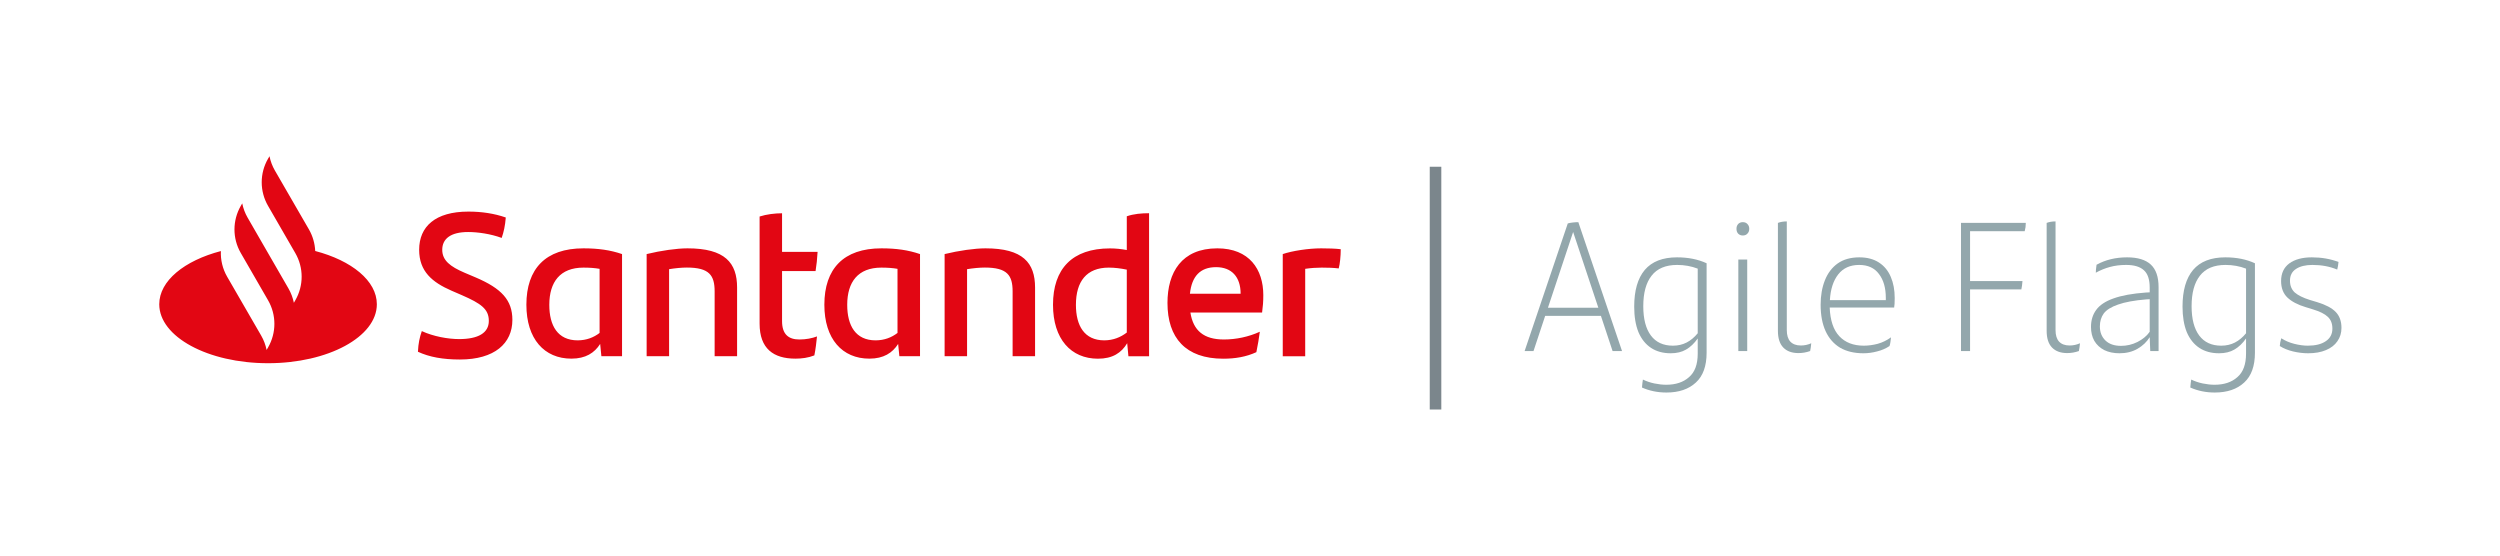
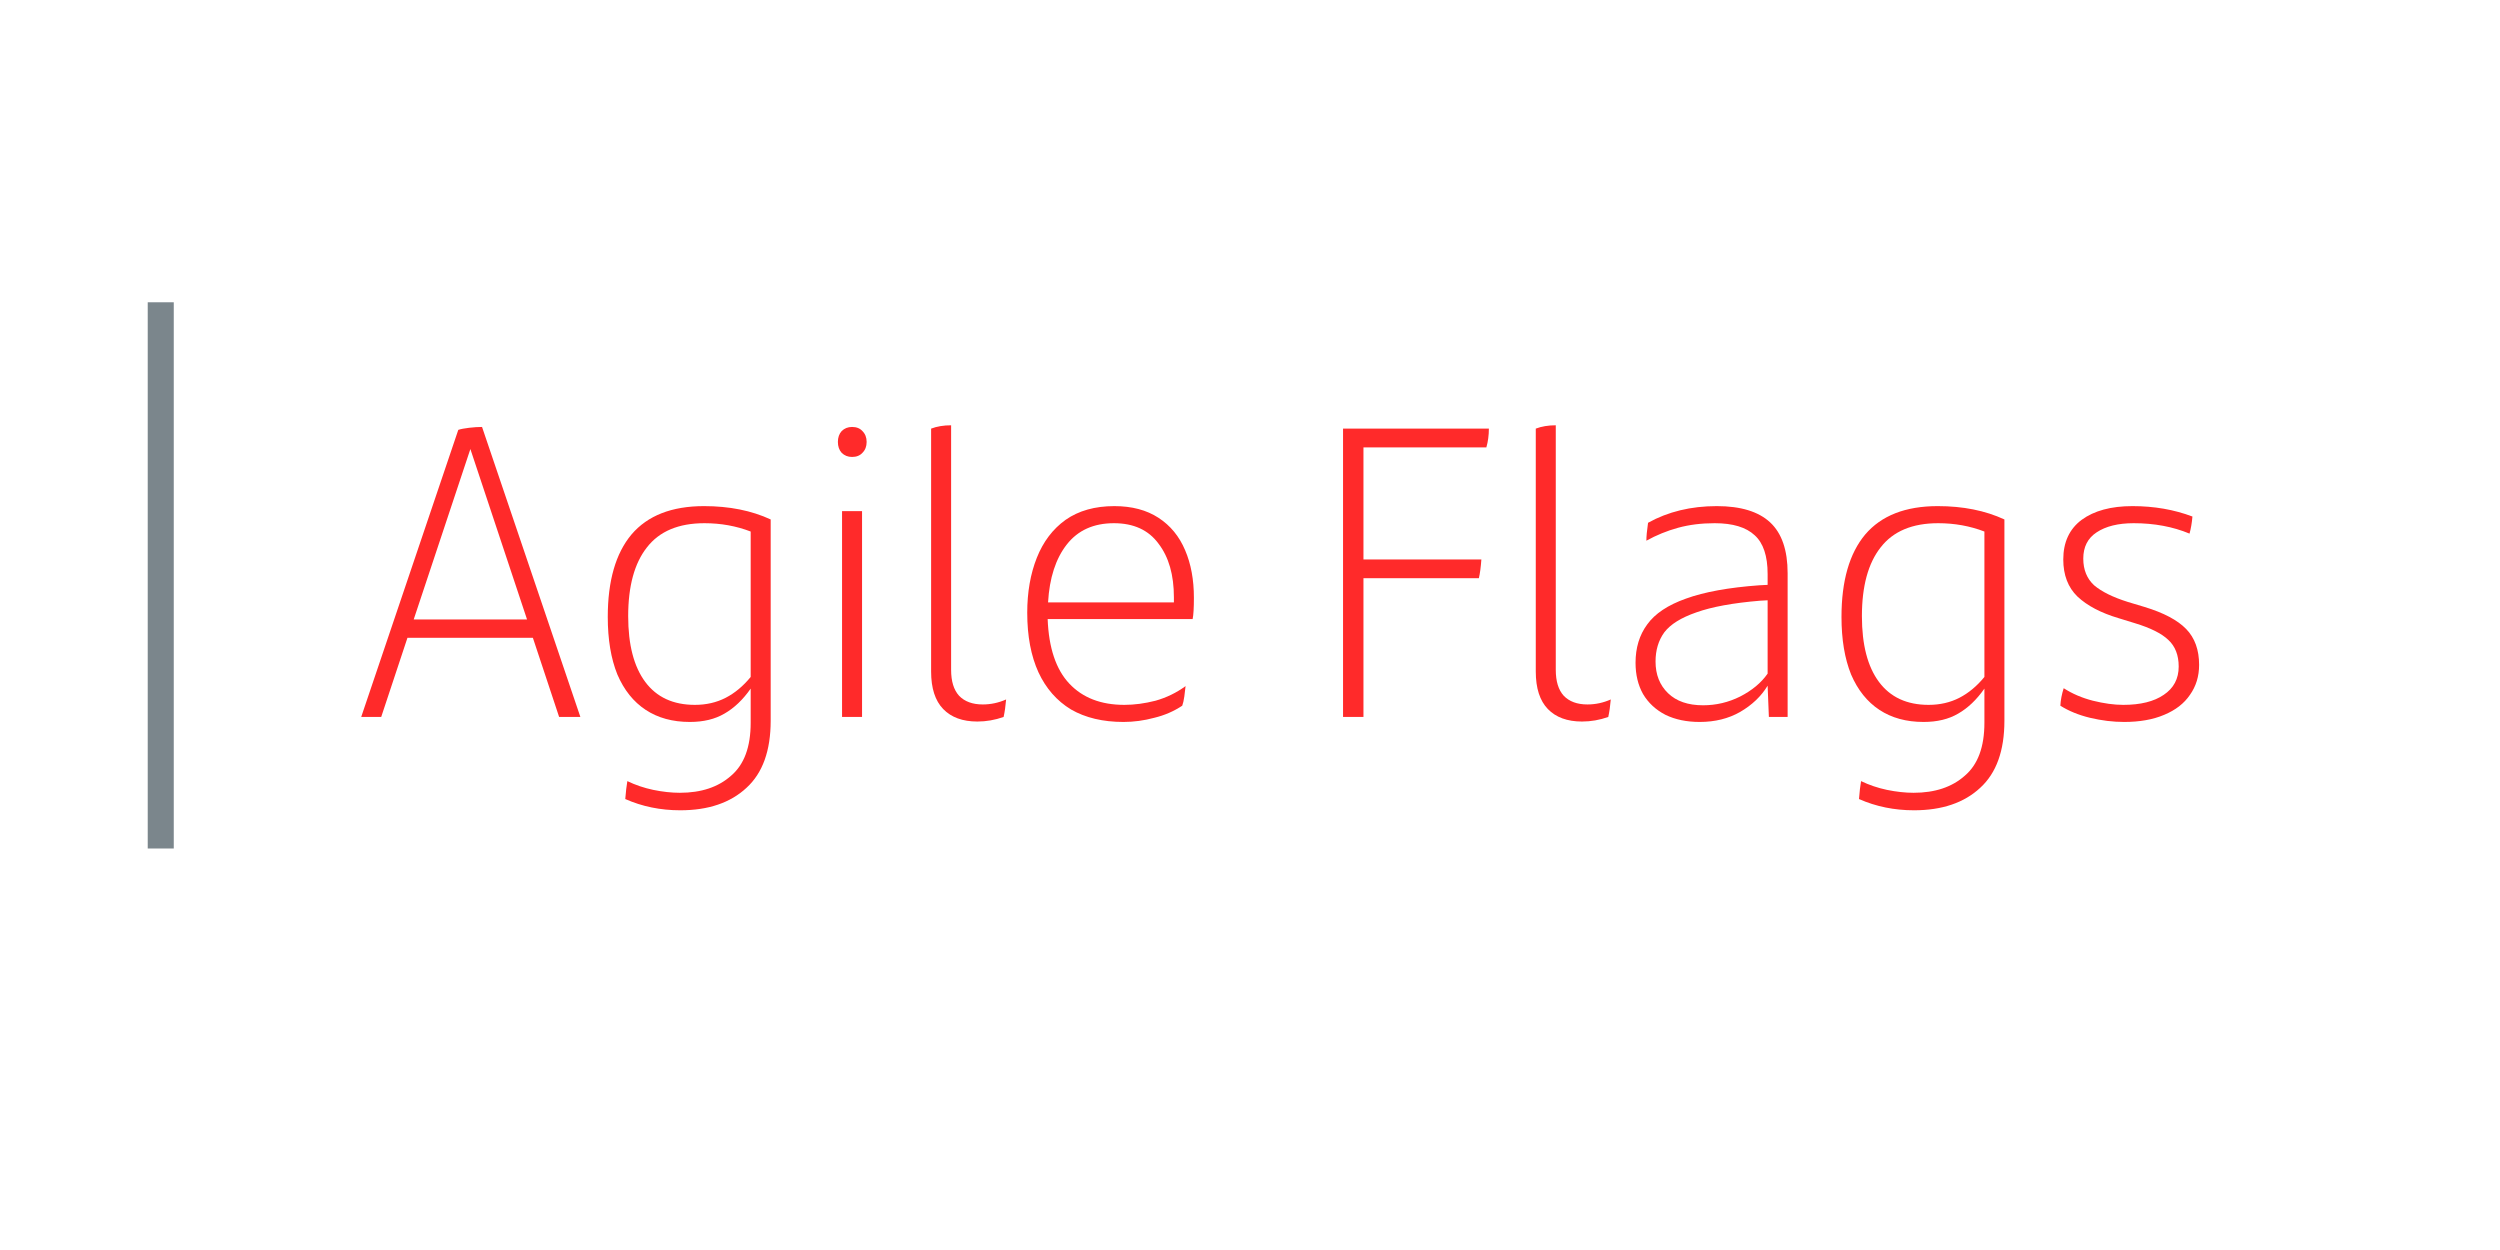
- <svg xmlns="http://www.w3.org/2000/svg" width="4.5in" height="1in" viewBox="0 0 114.3 25.4" version="1.1" id="svg8">
+ <svg xmlns="http://www.w3.org/2000/svg" width="2in" height="1in" viewBox="0 0 50.8 25.4" version="1.1" id="svg8">
  <defs id="defs2">
    <rect x="-226.489" y="-73.398" width="484.832" height="171.895" id="rect49" />
    <rect x="-216.205" y="-108.658" width="659.665" height="265.923" id="rect43" />
    <rect x="-157.437" y="-36.668" width="453.979" height="141.042" id="rect37" />
  </defs>
  <g id="layer1">
    <g id="g18" transform="matrix(0.2645833,0,0,0.2645833,101.1299,123.2087)">
-       <path class="st0" d="m -150.544,-422.607 c 0,1.17 -0.14,2.58 -0.35,3.32 -0.92,-0.11 -1.83,-0.14 -2.93,-0.14 -0.95,0 -1.91,0.07 -2.86,0.21 v 15.11 h -3.88 v -17.66 c 1.66,-0.56 4.45,-0.99 6.64,-0.99 1.19,0 2.53,0.04 3.38,0.15 m -26.06,7.69 h 8.76 c 0,-2.9 -1.55,-4.59 -4.24,-4.59 -2.75,0 -4.2,1.59 -4.52,4.59 m 12.47,3.25 h -12.39 c 0.49,3.14 2.33,4.66 5.79,4.66 2.12,0 4.27,-0.46 6.21,-1.34 -0.14,1.02 -0.35,2.37 -0.6,3.53 -1.76,0.81 -3.64,1.13 -5.72,1.13 -6.5,0 -9.64,-3.6 -9.64,-9.64 0,-5.26 2.44,-9.43 8.61,-9.43 5.54,0 7.95,3.64 7.95,8.09 0,1.09 -0.07,1.98 -0.21,3 m -23.38,3.46 v -10.87 c -1.02,-0.21 -2.08,-0.35 -3.11,-0.35 -3.85,0 -5.68,2.4 -5.68,6.43 0,3.6 1.45,6.14 4.91,6.14 1.55,-0.01 2.82,-0.54 3.88,-1.35 m 3.85,-20.62 v 24.72 h -3.57 l -0.21,-2.26 c -0.99,1.66 -2.51,2.68 -5.05,2.68 -4.66,0 -7.77,-3.39 -7.77,-9.32 0,-6.21 3.32,-9.74 9.85,-9.74 1.02,0 1.98,0.11 2.9,0.28 v -5.83 c 1.2,-0.42 2.58,-0.53 3.85,-0.53 m -19.7,12.85 v 11.86 h -3.88 v -11.19 c 0,-2.79 -0.92,-4.13 -4.8,-4.13 -0.92,0 -2.01,0.11 -3.07,0.28 v 15.04 h -3.88 v -17.65 c 2.47,-0.6 5.19,-0.99 7.06,-0.99 6.48,0 8.57,2.51 8.57,6.78 m -23.77,7.84 v -11.08 c -0.81,-0.14 -1.7,-0.21 -2.79,-0.21 -4.03,0 -5.9,2.47 -5.9,6.43 0,3.6 1.45,6.14 4.91,6.14 1.52,-0.01 2.76,-0.5 3.78,-1.28 m 3.89,-13.63 v 17.65 h -3.57 l -0.21,-2.12 c -0.99,1.55 -2.51,2.54 -4.98,2.54 -4.66,0 -7.77,-3.39 -7.77,-9.32 0,-6.21 3.32,-9.74 9.85,-9.74 2.55,0 4.63,0.29 6.68,0.99 m -20.84,14.76 c 1.13,0 2.19,-0.21 3.04,-0.53 -0.11,1.06 -0.25,2.26 -0.46,3.28 -1.06,0.42 -2.19,0.56 -3.28,0.56 -3.78,0 -6.18,-1.73 -6.18,-6.04 v -18.52 c 1.2,-0.39 2.68,-0.56 3.88,-0.56 v 6.67 h 6.14 c -0.07,1.2 -0.18,2.3 -0.35,3.32 h -5.79 v 8.65 c 0,2.29 1.13,3.17 3,3.17 m -10.77,-8.97 v 11.86 h -3.88 v -11.19 c 0,-2.79 -0.92,-4.13 -4.8,-4.13 -0.92,0 -2.01,0.11 -3.07,0.28 v 15.04 h -3.88 v -17.65 c 2.47,-0.6 5.19,-0.99 7.06,-0.99 6.49,0 8.57,2.51 8.57,6.78 m -23.76,7.84 v -11.08 c -0.81,-0.14 -1.69,-0.21 -2.79,-0.21 -4.02,0 -5.9,2.47 -5.9,6.43 0,3.6 1.45,6.14 4.91,6.14 1.52,-0.01 2.76,-0.5 3.78,-1.28 m 3.88,-13.63 v 17.65 h -3.57 l -0.21,-2.12 c -0.99,1.55 -2.51,2.54 -4.98,2.54 -4.66,0 -7.77,-3.39 -7.77,-9.32 0,-6.21 3.32,-9.74 9.85,-9.74 2.55,0 4.64,0.29 6.68,0.99 m -35.27,16.88 c 0.07,-1.45 0.28,-2.44 0.67,-3.57 1.98,0.92 4.52,1.38 6.46,1.38 3.28,0 5.12,-1.06 5.12,-3.14 0,-2.05 -1.34,-3 -4.66,-4.45 l -1.8,-0.78 c -3.32,-1.45 -5.58,-3.32 -5.58,-7.06 0,-4.02 2.79,-6.6 8.51,-6.6 2.29,0 4.45,0.32 6.46,1.02 -0.11,1.41 -0.35,2.51 -0.71,3.53 -1.91,-0.71 -4.17,-1.02 -5.79,-1.02 -3.07,0 -4.48,1.2 -4.48,3.07 0,1.84 1.38,2.9 3.85,3.96 l 1.91,0.81 c 4.48,1.91 6.36,3.92 6.36,7.34 0,4.06 -3.07,6.85 -9.07,6.85 -2.91,0 -5.27,-0.42 -7.25,-1.34 m -17.75,-17.41 c -0.06,-1.29 -0.42,-2.57 -1.08,-3.72 l -5.89,-10.19 c -0.45,-0.78 -0.76,-1.61 -0.93,-2.47 l -0.25,0.43 c -1.46,2.52 -1.46,5.63 0,8.15 l 4.71,8.16 c 1.46,2.52 1.46,5.63 0,8.16 l -0.25,0.43 c -0.17,-0.85 -0.48,-1.69 -0.93,-2.47 l -4.31,-7.47 -2.75,-4.77 c -0.45,-0.78 -0.76,-1.61 -0.93,-2.47 l -0.25,0.43 c -1.45,2.52 -1.46,5.61 -0.01,8.13 v 0 l 4.72,8.18 c 1.46,2.52 1.46,5.63 0,8.16 l -0.25,0.43 c -0.17,-0.85 -0.48,-1.69 -0.93,-2.47 l -5.89,-10.19 c -0.79,-1.37 -1.15,-2.91 -1.08,-4.43 -6.3,1.65 -10.65,5.14 -10.65,9.19 0,5.63 8.42,10.19 18.8,10.19 10.38,0 18.8,-4.56 18.8,-10.19 0,-4.05 -4.35,-7.55 -10.65,-9.2" id="path12" />
-       <line class="st2" x1="-134.164" y1="-436.857" x2="-134.164" y2="-394.907" id="line16" />
-       <g aria-label="Agile Flags" id="text34" style="font-style:normal;font-variant:normal;font-weight:bold;font-stretch:normal;font-size:32px;line-height:1.25;font-family:SantanderTextW05-Light;-inkscape-font-specification:'SantanderTextW05-Light Bold';fill:#000000;fill-opacity:1;stroke:none">
-         <path d="m -105.585,-411.09 h -9.632 l -2.016,6.08 h -1.536 l 7.456,-22.048 q 0.288,-0.096 0.832,-0.16 0.544,-0.064 0.992,-0.064 l 7.552,22.272 h -1.632 z m -0.448,-1.408 -4.352,-13.088 -4.352,13.088 z" style="font-style:normal;font-variant:normal;font-weight:300;font-stretch:normal;font-size:32px;font-family:SantanderTextW05-Light;-inkscape-font-specification:'SantanderTextW05-Light Light';fill:#93a7ac" id="path80" />
-         <path d="m -92.441,-421.202 q 2.912,0 5.12,1.024 v 15.456 q 0,3.456 -1.856,5.152 -1.856,1.728 -5.088,1.728 -2.272,0 -4.224,-0.864 0.064,-0.832 0.16,-1.376 0.928,0.448 1.984,0.672 1.088,0.224 2.048,0.224 2.464,0 3.936,-1.312 1.504,-1.28 1.504,-4.064 v -2.624 q -0.896,1.28 -2.016,1.92 -1.088,0.64 -2.656,0.64 -1.984,0 -3.392,-0.928 -1.408,-0.928 -2.176,-2.72 -0.736,-1.824 -0.736,-4.416 0,-4.16 1.824,-6.336 1.856,-2.176 5.568,-2.176 z m -0.704,15.264 q 1.312,0 2.368,-0.544 1.056,-0.544 1.92,-1.6 v -11.168 q -1.664,-0.64 -3.552,-0.64 -2.976,0 -4.416,1.856 -1.44,1.824 -1.44,5.28 0,3.296 1.312,5.056 1.312,1.76 3.808,1.76 z" style="font-style:normal;font-variant:normal;font-weight:300;font-stretch:normal;font-size:32px;font-family:SantanderTextW05-Light;-inkscape-font-specification:'SantanderTextW05-Light Light';fill:#93a7ac" id="path82" />
-         <path d="m -81.072,-424.978 q -0.48,0 -0.8,-0.32 -0.288,-0.32 -0.288,-0.832 0,-0.512 0.288,-0.832 0.32,-0.32 0.8,-0.32 0.512,0 0.8,0.32 0.32,0.32 0.32,0.832 0,0.512 -0.32,0.832 -0.288,0.32 -0.8,0.32 z m -0.768,4.16 h 1.536 v 15.808 h -1.536 z" style="font-style:normal;font-variant:normal;font-weight:300;font-stretch:normal;font-size:32px;font-family:SantanderTextW05-Light;-inkscape-font-specification:'SantanderTextW05-Light Light';fill:#93a7ac" id="path84" />
-         <path d="m -71.448,-404.658 q -1.696,0 -2.624,-0.96 -0.928,-0.96 -0.928,-2.88 v -18.656 q 0.672,-0.256 1.536,-0.256 v 18.784 q 0,1.312 0.608,1.984 0.64,0.672 1.824,0.672 0.928,0 1.792,-0.384 -0.064,0.768 -0.192,1.344 -0.992,0.352 -2.016,0.352 z" style="font-style:normal;font-variant:normal;font-weight:300;font-stretch:normal;font-size:32px;font-family:SantanderTextW05-Light;-inkscape-font-specification:'SantanderTextW05-Light Light';fill:#93a7ac" id="path86" />
-         <path d="m -54.818,-414.162 q 0,1.152 -0.096,1.632 h -11.136 q 0.128,3.328 1.664,4.96 1.536,1.632 4.224,1.632 1.152,0 2.4,-0.32 1.248,-0.352 2.304,-1.12 -0.032,0.352 -0.096,0.8 -0.064,0.448 -0.16,0.704 -0.96,0.64 -2.144,0.928 -1.184,0.32 -2.368,0.32 -2.368,0 -4.032,-0.96 -1.632,-0.992 -2.496,-2.848 -0.864,-1.888 -0.864,-4.576 0,-2.368 0.736,-4.224 0.736,-1.856 2.208,-2.912 1.504,-1.056 3.744,-1.056 2.016,0 3.392,0.896 1.376,0.896 2.048,2.496 0.672,1.568 0.672,3.648 z m -6.144,-5.728 q -2.336,0 -3.616,1.632 -1.28,1.632 -1.44,4.448 h 9.664 v -0.384 q 0,-2.592 -1.184,-4.128 -1.152,-1.568 -3.424,-1.568 z" style="font-style:normal;font-variant:normal;font-weight:300;font-stretch:normal;font-size:32px;font-family:SantanderTextW05-Light;-inkscape-font-specification:'SantanderTextW05-Light Light';fill:#93a7ac" id="path88" />
-         <path d="m -41.796,-425.714 v 8.608 h 9.056 q -0.064,0.896 -0.192,1.44 h -8.864 v 10.656 h -1.568 v -22.144 h 11.2 q 0,0.768 -0.192,1.44 z" style="font-style:normal;font-variant:normal;font-weight:300;font-stretch:normal;font-size:32px;font-family:SantanderTextW05-Light;-inkscape-font-specification:'SantanderTextW05-Light Light';fill:#93a7ac" id="path90" />
-         <path d="m -25.01,-404.658 q -1.696,0 -2.624,-0.96 -0.928,-0.96 -0.928,-2.88 v -18.656 q 0.672,-0.256 1.536,-0.256 v 18.784 q 0,1.312 0.608,1.984 0.64,0.672 1.824,0.672 0.928,0 1.792,-0.384 -0.064,0.768 -0.192,1.344 -0.992,0.352 -2.016,0.352 z" style="font-style:normal;font-variant:normal;font-weight:300;font-stretch:normal;font-size:32px;font-family:SantanderTextW05-Light;-inkscape-font-specification:'SantanderTextW05-Light Light';fill:#93a7ac" id="path92" />
-         <path d="m -14.66,-421.202 q 2.752,0 4.096,1.248 1.344,1.248 1.344,3.904 v 11.04 h -1.44 l -0.096,-2.4 q -0.736,1.216 -2.112,2.016 -1.344,0.768 -3.104,0.768 -1.504,0 -2.624,-0.544 -1.12,-0.576 -1.728,-1.6 -0.576,-1.024 -0.576,-2.4 0,-1.728 0.896,-2.944 0.896,-1.248 2.976,-1.984 2.112,-0.768 5.632,-1.024 l 0.64,-0.032 v -0.832 q 0,-2.08 -0.992,-2.976 -0.992,-0.928 -3.072,-0.928 -1.536,0 -2.816,0.352 -1.28,0.352 -2.432,0.992 0,-0.48 0.128,-1.376 2.304,-1.28 5.28,-1.28 z m -1.056,15.296 q 1.504,0 2.848,-0.672 1.376,-0.704 2.112,-1.76 v -5.632 l -0.576,0.032 q -3.104,0.256 -4.896,0.896 -1.76,0.608 -2.464,1.536 -0.672,0.928 -0.672,2.24 0,1.504 0.96,2.432 0.96,0.928 2.688,0.928 z" style="font-style:normal;font-variant:normal;font-weight:300;font-stretch:normal;font-size:32px;font-family:SantanderTextW05-Light;-inkscape-font-specification:'SantanderTextW05-Light Light';fill:#93a7ac" id="path94" />
-         <path d="m 2.309,-421.202 q 2.912,0 5.12,1.024 v 15.456 q 0,3.456 -1.856,5.152 -1.856,1.728 -5.088,1.728 -2.272,0 -4.224,-0.864 0.064,-0.832 0.16,-1.376 0.928,0.448 1.984,0.672 1.088,0.224 2.048,0.224 2.464,0 3.936,-1.312 1.504,-1.28 1.504,-4.064 v -2.624 q -0.896,1.28 -2.016,1.92 -1.088,0.64 -2.656,0.64 -1.984,0 -3.392,-0.928 -1.408,-0.928 -2.176,-2.72 -0.736,-1.824 -0.736,-4.416 0,-4.16 1.824,-6.336 1.856,-2.176 5.568,-2.176 z m -0.704,15.264 q 1.312,0 2.368,-0.544 1.056,-0.544 1.92,-1.6 v -11.168 q -1.664,-0.64 -3.552,-0.64 -2.976,0 -4.416,1.856 -1.44,1.824 -1.44,5.28 0,3.296 1.312,5.056 1.312,1.76 3.808,1.76 z" style="font-style:normal;font-variant:normal;font-weight:300;font-stretch:normal;font-size:32px;font-family:SantanderTextW05-Light;-inkscape-font-specification:'SantanderTextW05-Light Light';fill:#93a7ac" id="path96" />
-         <path d="m 16.622,-404.626 q -1.28,0 -2.624,-0.32 -1.312,-0.32 -2.272,-0.928 0.032,-0.64 0.256,-1.344 0.992,0.64 2.24,0.96 1.28,0.32 2.336,0.32 1.984,0 3.104,-0.768 1.152,-0.768 1.152,-2.176 0,-1.312 -0.8,-2.048 -0.768,-0.736 -2.56,-1.28 l -1.248,-0.384 q -2.048,-0.608 -3.168,-1.664 -1.088,-1.056 -1.088,-2.848 0,-1.984 1.408,-3.04 1.44,-1.056 3.904,-1.056 2.496,0 4.608,0.8 -0.064,0.736 -0.224,1.312 -1.92,-0.8 -4.288,-0.8 -1.792,0 -2.848,0.704 -1.024,0.672 -1.024,2.016 0,1.28 0.832,2.048 0.864,0.736 2.592,1.28 l 1.28,0.384 q 2.208,0.672 3.2,1.696 0.992,1.024 0.992,2.752 0,1.312 -0.704,2.304 -0.672,0.992 -1.984,1.536 -1.28,0.544 -3.072,0.544 z" style="font-style:normal;font-variant:normal;font-weight:300;font-stretch:normal;font-size:32px;font-family:SantanderTextW05-Light;-inkscape-font-specification:'SantanderTextW05-Light Light';fill:#93a7ac" id="path98" />
+       <line class="st2" x1="-369.878" y1="-442.456" x2="-369.878" y2="-400.506" id="line16" />
+       <g aria-label="Agile Flags" id="text34" style="font-style:normal;font-variant:normal;font-weight:bold;font-stretch:normal;font-size:32px;line-height:1.25;font-family:SantanderTextW05-Light;-inkscape-font-specification:'SantanderTextW05-Light Bold';fill:#ff2a2a;fill-opacity:1;stroke:none" transform="translate(-235.7137,-5.5989)">
+         <path d="m -105.585,-411.09 h -9.632 l -2.016,6.08 h -1.536 l 7.456,-22.048 q 0.288,-0.096 0.832,-0.16 0.544,-0.064 0.992,-0.064 l 7.552,22.272 h -1.632 z m -0.448,-1.408 -4.352,-13.088 -4.352,13.088 z" style="font-style:normal;font-variant:normal;font-weight:300;font-stretch:normal;font-size:32px;font-family:SantanderTextW05-Light;-inkscape-font-specification:'SantanderTextW05-Light Light';fill:#ff2a2a" id="path80" />
+         <path d="m -92.441,-421.202 q 2.912,0 5.12,1.024 v 15.456 q 0,3.456 -1.856,5.152 -1.856,1.728 -5.088,1.728 -2.272,0 -4.224,-0.864 0.064,-0.832 0.16,-1.376 0.928,0.448 1.984,0.672 1.088,0.224 2.048,0.224 2.464,0 3.936,-1.312 1.504,-1.28 1.504,-4.064 v -2.624 q -0.896,1.28 -2.016,1.92 -1.088,0.64 -2.656,0.64 -1.984,0 -3.392,-0.928 -1.408,-0.928 -2.176,-2.72 -0.736,-1.824 -0.736,-4.416 0,-4.16 1.824,-6.336 1.856,-2.176 5.568,-2.176 z m -0.704,15.264 q 1.312,0 2.368,-0.544 1.056,-0.544 1.92,-1.6 v -11.168 q -1.664,-0.64 -3.552,-0.64 -2.976,0 -4.416,1.856 -1.44,1.824 -1.44,5.28 0,3.296 1.312,5.056 1.312,1.76 3.808,1.76 z" style="font-style:normal;font-variant:normal;font-weight:300;font-stretch:normal;font-size:32px;font-family:SantanderTextW05-Light;-inkscape-font-specification:'SantanderTextW05-Light Light';fill:#ff2a2a" id="path82" />
+         <path d="m -81.072,-424.978 q -0.48,0 -0.8,-0.32 -0.288,-0.32 -0.288,-0.832 0,-0.512 0.288,-0.832 0.32,-0.32 0.8,-0.32 0.512,0 0.8,0.32 0.32,0.32 0.32,0.832 0,0.512 -0.32,0.832 -0.288,0.32 -0.8,0.32 z m -0.768,4.16 h 1.536 v 15.808 h -1.536 z" style="font-style:normal;font-variant:normal;font-weight:300;font-stretch:normal;font-size:32px;font-family:SantanderTextW05-Light;-inkscape-font-specification:'SantanderTextW05-Light Light';fill:#ff2a2a" id="path84" />
+         <path d="m -71.448,-404.658 q -1.696,0 -2.624,-0.96 -0.928,-0.96 -0.928,-2.88 v -18.656 q 0.672,-0.256 1.536,-0.256 v 18.784 q 0,1.312 0.608,1.984 0.64,0.672 1.824,0.672 0.928,0 1.792,-0.384 -0.064,0.768 -0.192,1.344 -0.992,0.352 -2.016,0.352 z" style="font-style:normal;font-variant:normal;font-weight:300;font-stretch:normal;font-size:32px;font-family:SantanderTextW05-Light;-inkscape-font-specification:'SantanderTextW05-Light Light';fill:#ff2a2a" id="path86" />
+         <path d="m -54.818,-414.162 q 0,1.152 -0.096,1.632 h -11.136 q 0.128,3.328 1.664,4.96 1.536,1.632 4.224,1.632 1.152,0 2.4,-0.32 1.248,-0.352 2.304,-1.12 -0.032,0.352 -0.096,0.8 -0.064,0.448 -0.16,0.704 -0.96,0.64 -2.144,0.928 -1.184,0.32 -2.368,0.32 -2.368,0 -4.032,-0.96 -1.632,-0.992 -2.496,-2.848 -0.864,-1.888 -0.864,-4.576 0,-2.368 0.736,-4.224 0.736,-1.856 2.208,-2.912 1.504,-1.056 3.744,-1.056 2.016,0 3.392,0.896 1.376,0.896 2.048,2.496 0.672,1.568 0.672,3.648 z m -6.144,-5.728 q -2.336,0 -3.616,1.632 -1.28,1.632 -1.44,4.448 h 9.664 v -0.384 q 0,-2.592 -1.184,-4.128 -1.152,-1.568 -3.424,-1.568 z" style="font-style:normal;font-variant:normal;font-weight:300;font-stretch:normal;font-size:32px;font-family:SantanderTextW05-Light;-inkscape-font-specification:'SantanderTextW05-Light Light';fill:#ff2a2a" id="path88" />
+         <path d="m -41.796,-425.714 v 8.608 h 9.056 q -0.064,0.896 -0.192,1.44 h -8.864 v 10.656 h -1.568 v -22.144 h 11.2 q 0,0.768 -0.192,1.44 z" style="font-style:normal;font-variant:normal;font-weight:300;font-stretch:normal;font-size:32px;font-family:SantanderTextW05-Light;-inkscape-font-specification:'SantanderTextW05-Light Light';fill:#ff2a2a" id="path90" />
+         <path d="m -25.01,-404.658 q -1.696,0 -2.624,-0.96 -0.928,-0.96 -0.928,-2.88 v -18.656 q 0.672,-0.256 1.536,-0.256 v 18.784 q 0,1.312 0.608,1.984 0.64,0.672 1.824,0.672 0.928,0 1.792,-0.384 -0.064,0.768 -0.192,1.344 -0.992,0.352 -2.016,0.352 z" style="font-style:normal;font-variant:normal;font-weight:300;font-stretch:normal;font-size:32px;font-family:SantanderTextW05-Light;-inkscape-font-specification:'SantanderTextW05-Light Light';fill:#ff2a2a" id="path92" />
+         <path d="m -14.66,-421.202 q 2.752,0 4.096,1.248 1.344,1.248 1.344,3.904 v 11.04 h -1.44 l -0.096,-2.4 q -0.736,1.216 -2.112,2.016 -1.344,0.768 -3.104,0.768 -1.504,0 -2.624,-0.544 -1.12,-0.576 -1.728,-1.6 -0.576,-1.024 -0.576,-2.4 0,-1.728 0.896,-2.944 0.896,-1.248 2.976,-1.984 2.112,-0.768 5.632,-1.024 l 0.64,-0.032 v -0.832 q 0,-2.08 -0.992,-2.976 -0.992,-0.928 -3.072,-0.928 -1.536,0 -2.816,0.352 -1.28,0.352 -2.432,0.992 0,-0.48 0.128,-1.376 2.304,-1.28 5.28,-1.28 z m -1.056,15.296 q 1.504,0 2.848,-0.672 1.376,-0.704 2.112,-1.76 v -5.632 l -0.576,0.032 q -3.104,0.256 -4.896,0.896 -1.76,0.608 -2.464,1.536 -0.672,0.928 -0.672,2.24 0,1.504 0.96,2.432 0.96,0.928 2.688,0.928 z" style="font-style:normal;font-variant:normal;font-weight:300;font-stretch:normal;font-size:32px;font-family:SantanderTextW05-Light;-inkscape-font-specification:'SantanderTextW05-Light Light';fill:#ff2a2a" id="path94" />
+         <path d="m 2.309,-421.202 q 2.912,0 5.12,1.024 v 15.456 q 0,3.456 -1.856,5.152 -1.856,1.728 -5.088,1.728 -2.272,0 -4.224,-0.864 0.064,-0.832 0.16,-1.376 0.928,0.448 1.984,0.672 1.088,0.224 2.048,0.224 2.464,0 3.936,-1.312 1.504,-1.28 1.504,-4.064 v -2.624 q -0.896,1.28 -2.016,1.92 -1.088,0.64 -2.656,0.64 -1.984,0 -3.392,-0.928 -1.408,-0.928 -2.176,-2.72 -0.736,-1.824 -0.736,-4.416 0,-4.16 1.824,-6.336 1.856,-2.176 5.568,-2.176 z m -0.704,15.264 q 1.312,0 2.368,-0.544 1.056,-0.544 1.92,-1.6 v -11.168 q -1.664,-0.64 -3.552,-0.64 -2.976,0 -4.416,1.856 -1.44,1.824 -1.44,5.28 0,3.296 1.312,5.056 1.312,1.76 3.808,1.76 z" style="font-style:normal;font-variant:normal;font-weight:300;font-stretch:normal;font-size:32px;font-family:SantanderTextW05-Light;-inkscape-font-specification:'SantanderTextW05-Light Light';fill:#ff2a2a" id="path96" />
+         <path d="m 16.622,-404.626 q -1.28,0 -2.624,-0.32 -1.312,-0.32 -2.272,-0.928 0.032,-0.64 0.256,-1.344 0.992,0.64 2.24,0.96 1.28,0.32 2.336,0.32 1.984,0 3.104,-0.768 1.152,-0.768 1.152,-2.176 0,-1.312 -0.8,-2.048 -0.768,-0.736 -2.56,-1.28 l -1.248,-0.384 q -2.048,-0.608 -3.168,-1.664 -1.088,-1.056 -1.088,-2.848 0,-1.984 1.408,-3.04 1.44,-1.056 3.904,-1.056 2.496,0 4.608,0.8 -0.064,0.736 -0.224,1.312 -1.92,-0.8 -4.288,-0.8 -1.792,0 -2.848,0.704 -1.024,0.672 -1.024,2.016 0,1.28 0.832,2.048 0.864,0.736 2.592,1.28 l 1.28,0.384 q 2.208,0.672 3.2,1.696 0.992,1.024 0.992,2.752 0,1.312 -0.704,2.304 -0.672,0.992 -1.984,1.536 -1.28,0.544 -3.072,0.544 z" style="font-style:normal;font-variant:normal;font-weight:300;font-stretch:normal;font-size:32px;font-family:SantanderTextW05-Light;-inkscape-font-specification:'SantanderTextW05-Light Light';fill:#ff2a2a" id="path98" />
      </g>
      <text xml:space="preserve" id="text35" style="font-style:normal;font-weight:normal;font-size:40px;line-height:1.25;font-family:sans-serif;white-space:pre;shape-inside:url(#rect37);fill:#000000;fill-opacity:1;stroke:none;" />
      <text xml:space="preserve" id="text41" style="font-style:normal;font-weight:normal;font-size:40px;line-height:1.25;font-family:sans-serif;white-space:pre;shape-inside:url(#rect43);fill:#000000;fill-opacity:1;stroke:none;" />
      <text xml:space="preserve" id="text47" style="font-style:normal;font-weight:normal;font-size:40px;line-height:1.25;font-family:sans-serif;white-space:pre;shape-inside:url(#rect49);fill:#000000;fill-opacity:1;stroke:none;" />
    </g>
  </g>
  <style type="text/css" id="style10">
	.st0{fill:#E20613;}
	.st1{fill:#7B868C;}
	.st2{fill:none;stroke:#7B868C;stroke-width:2;}
</style>
</svg>
